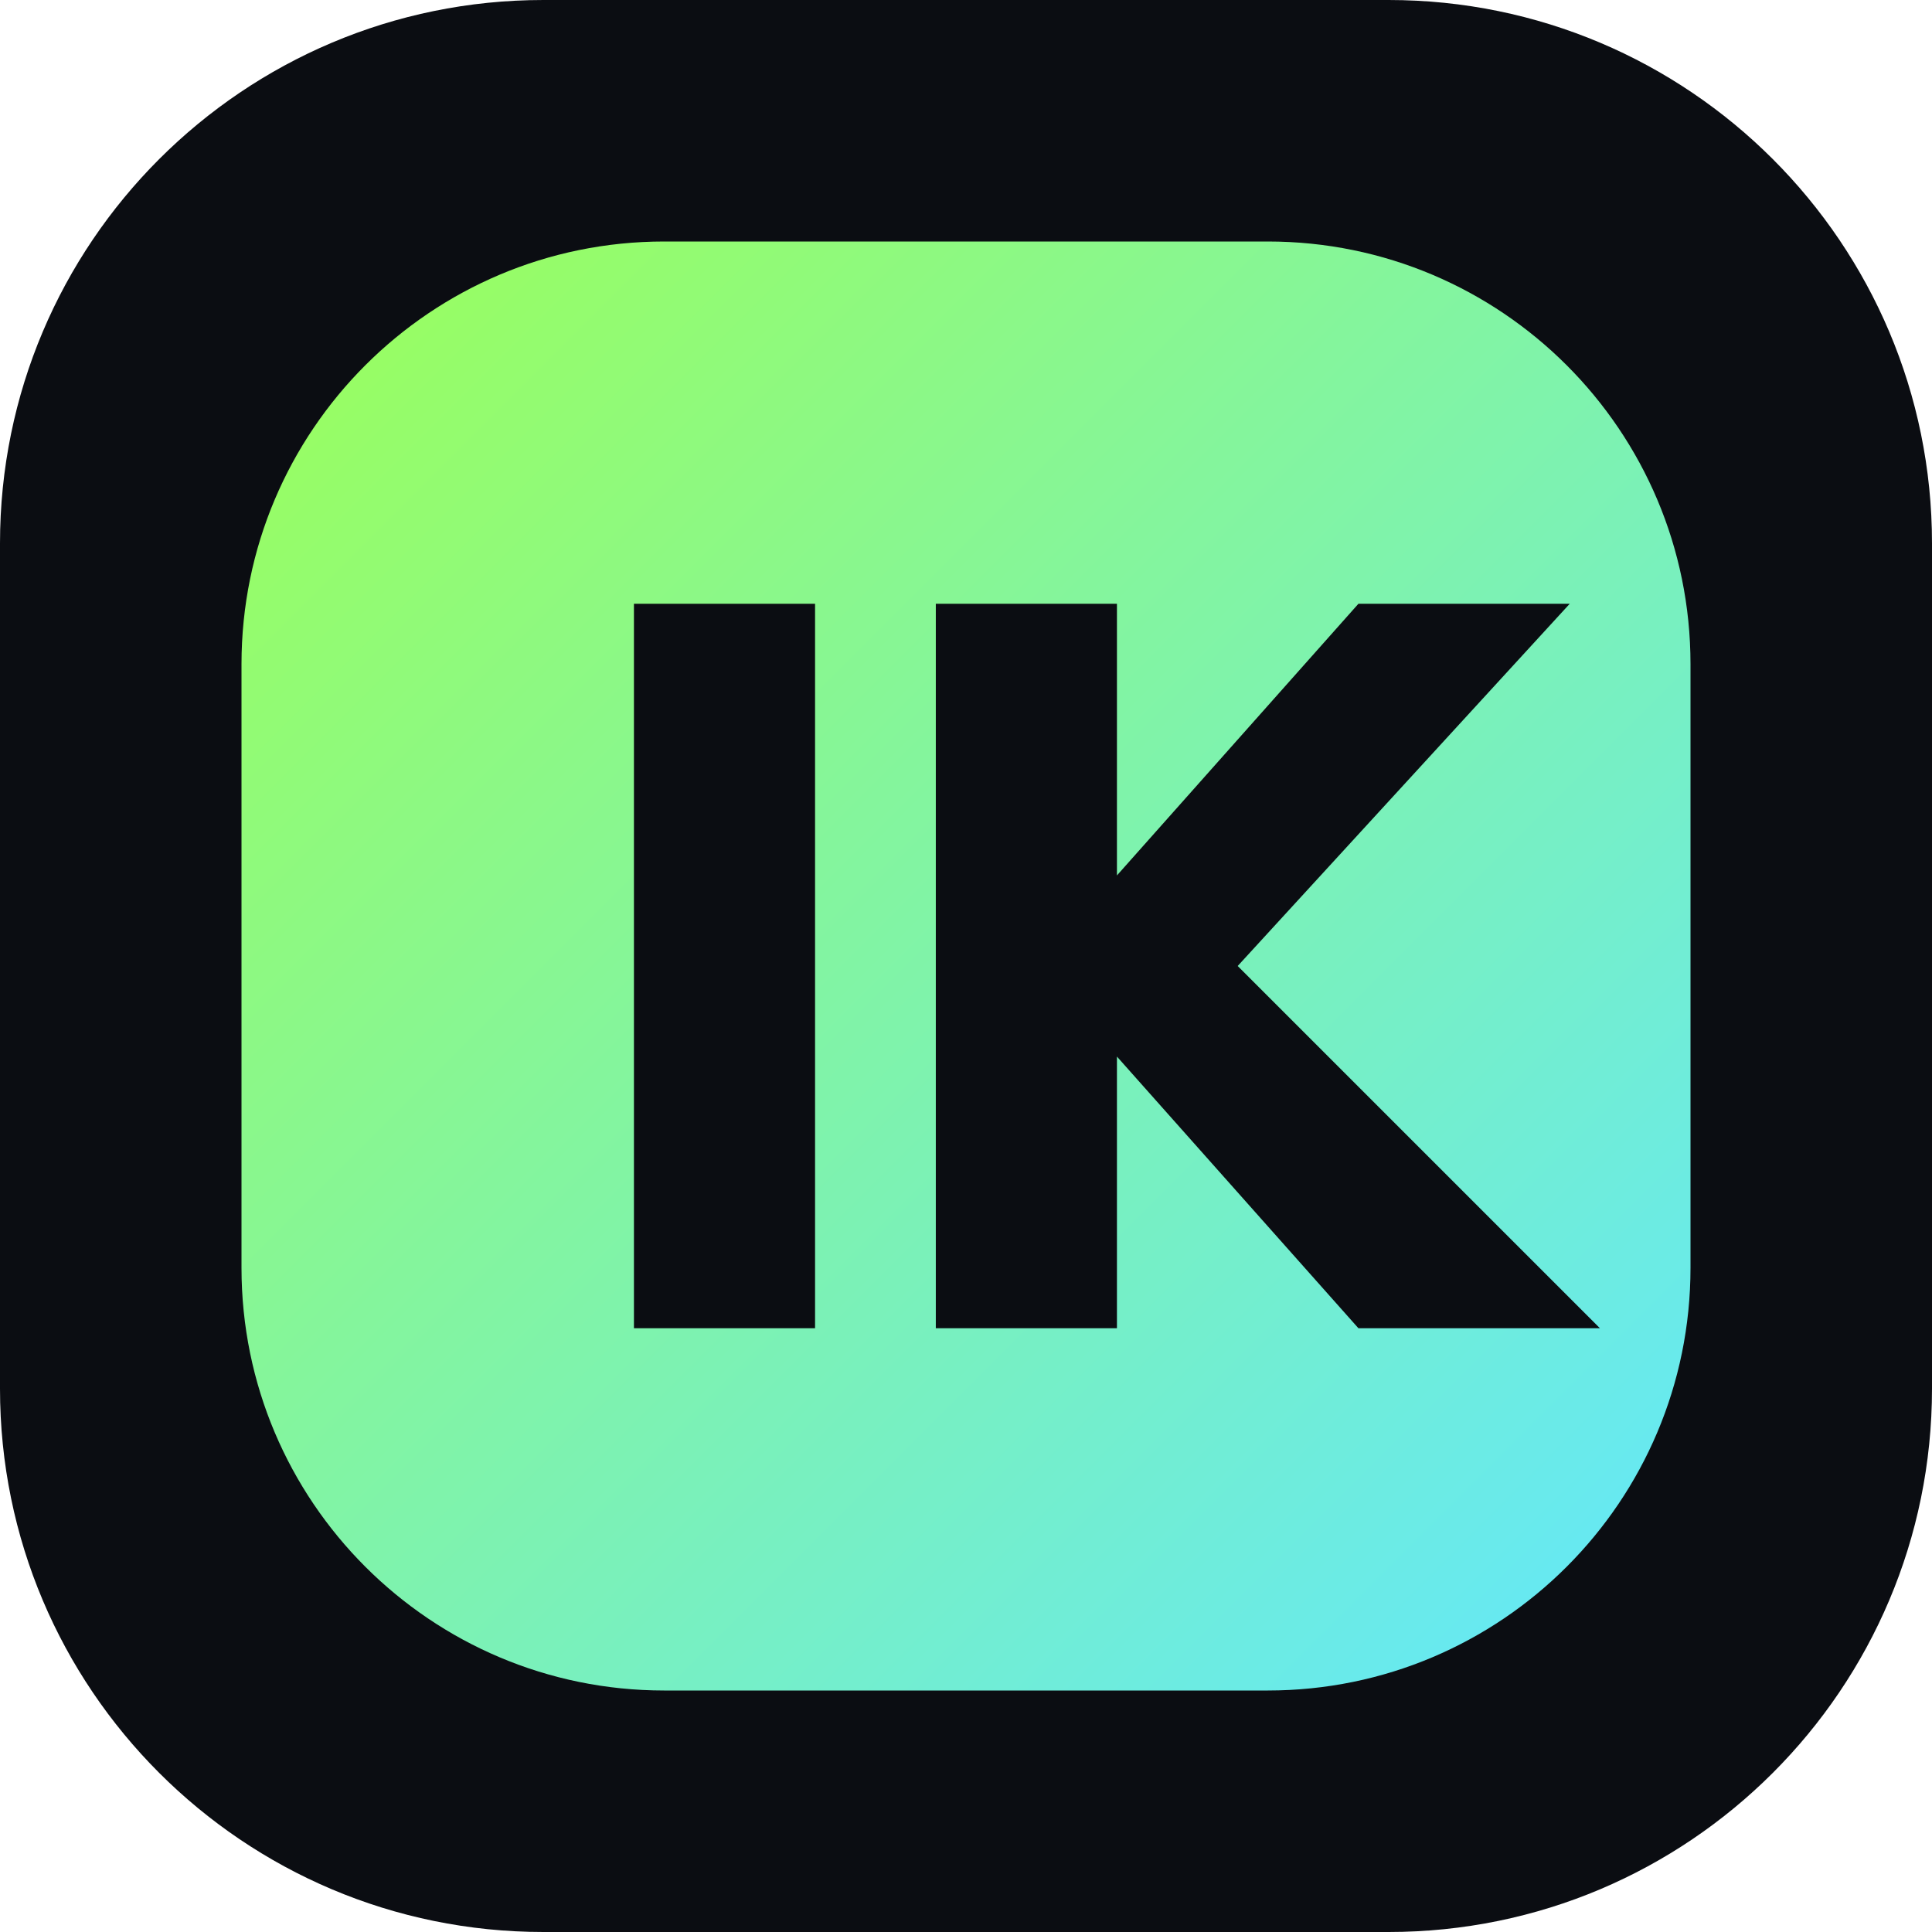
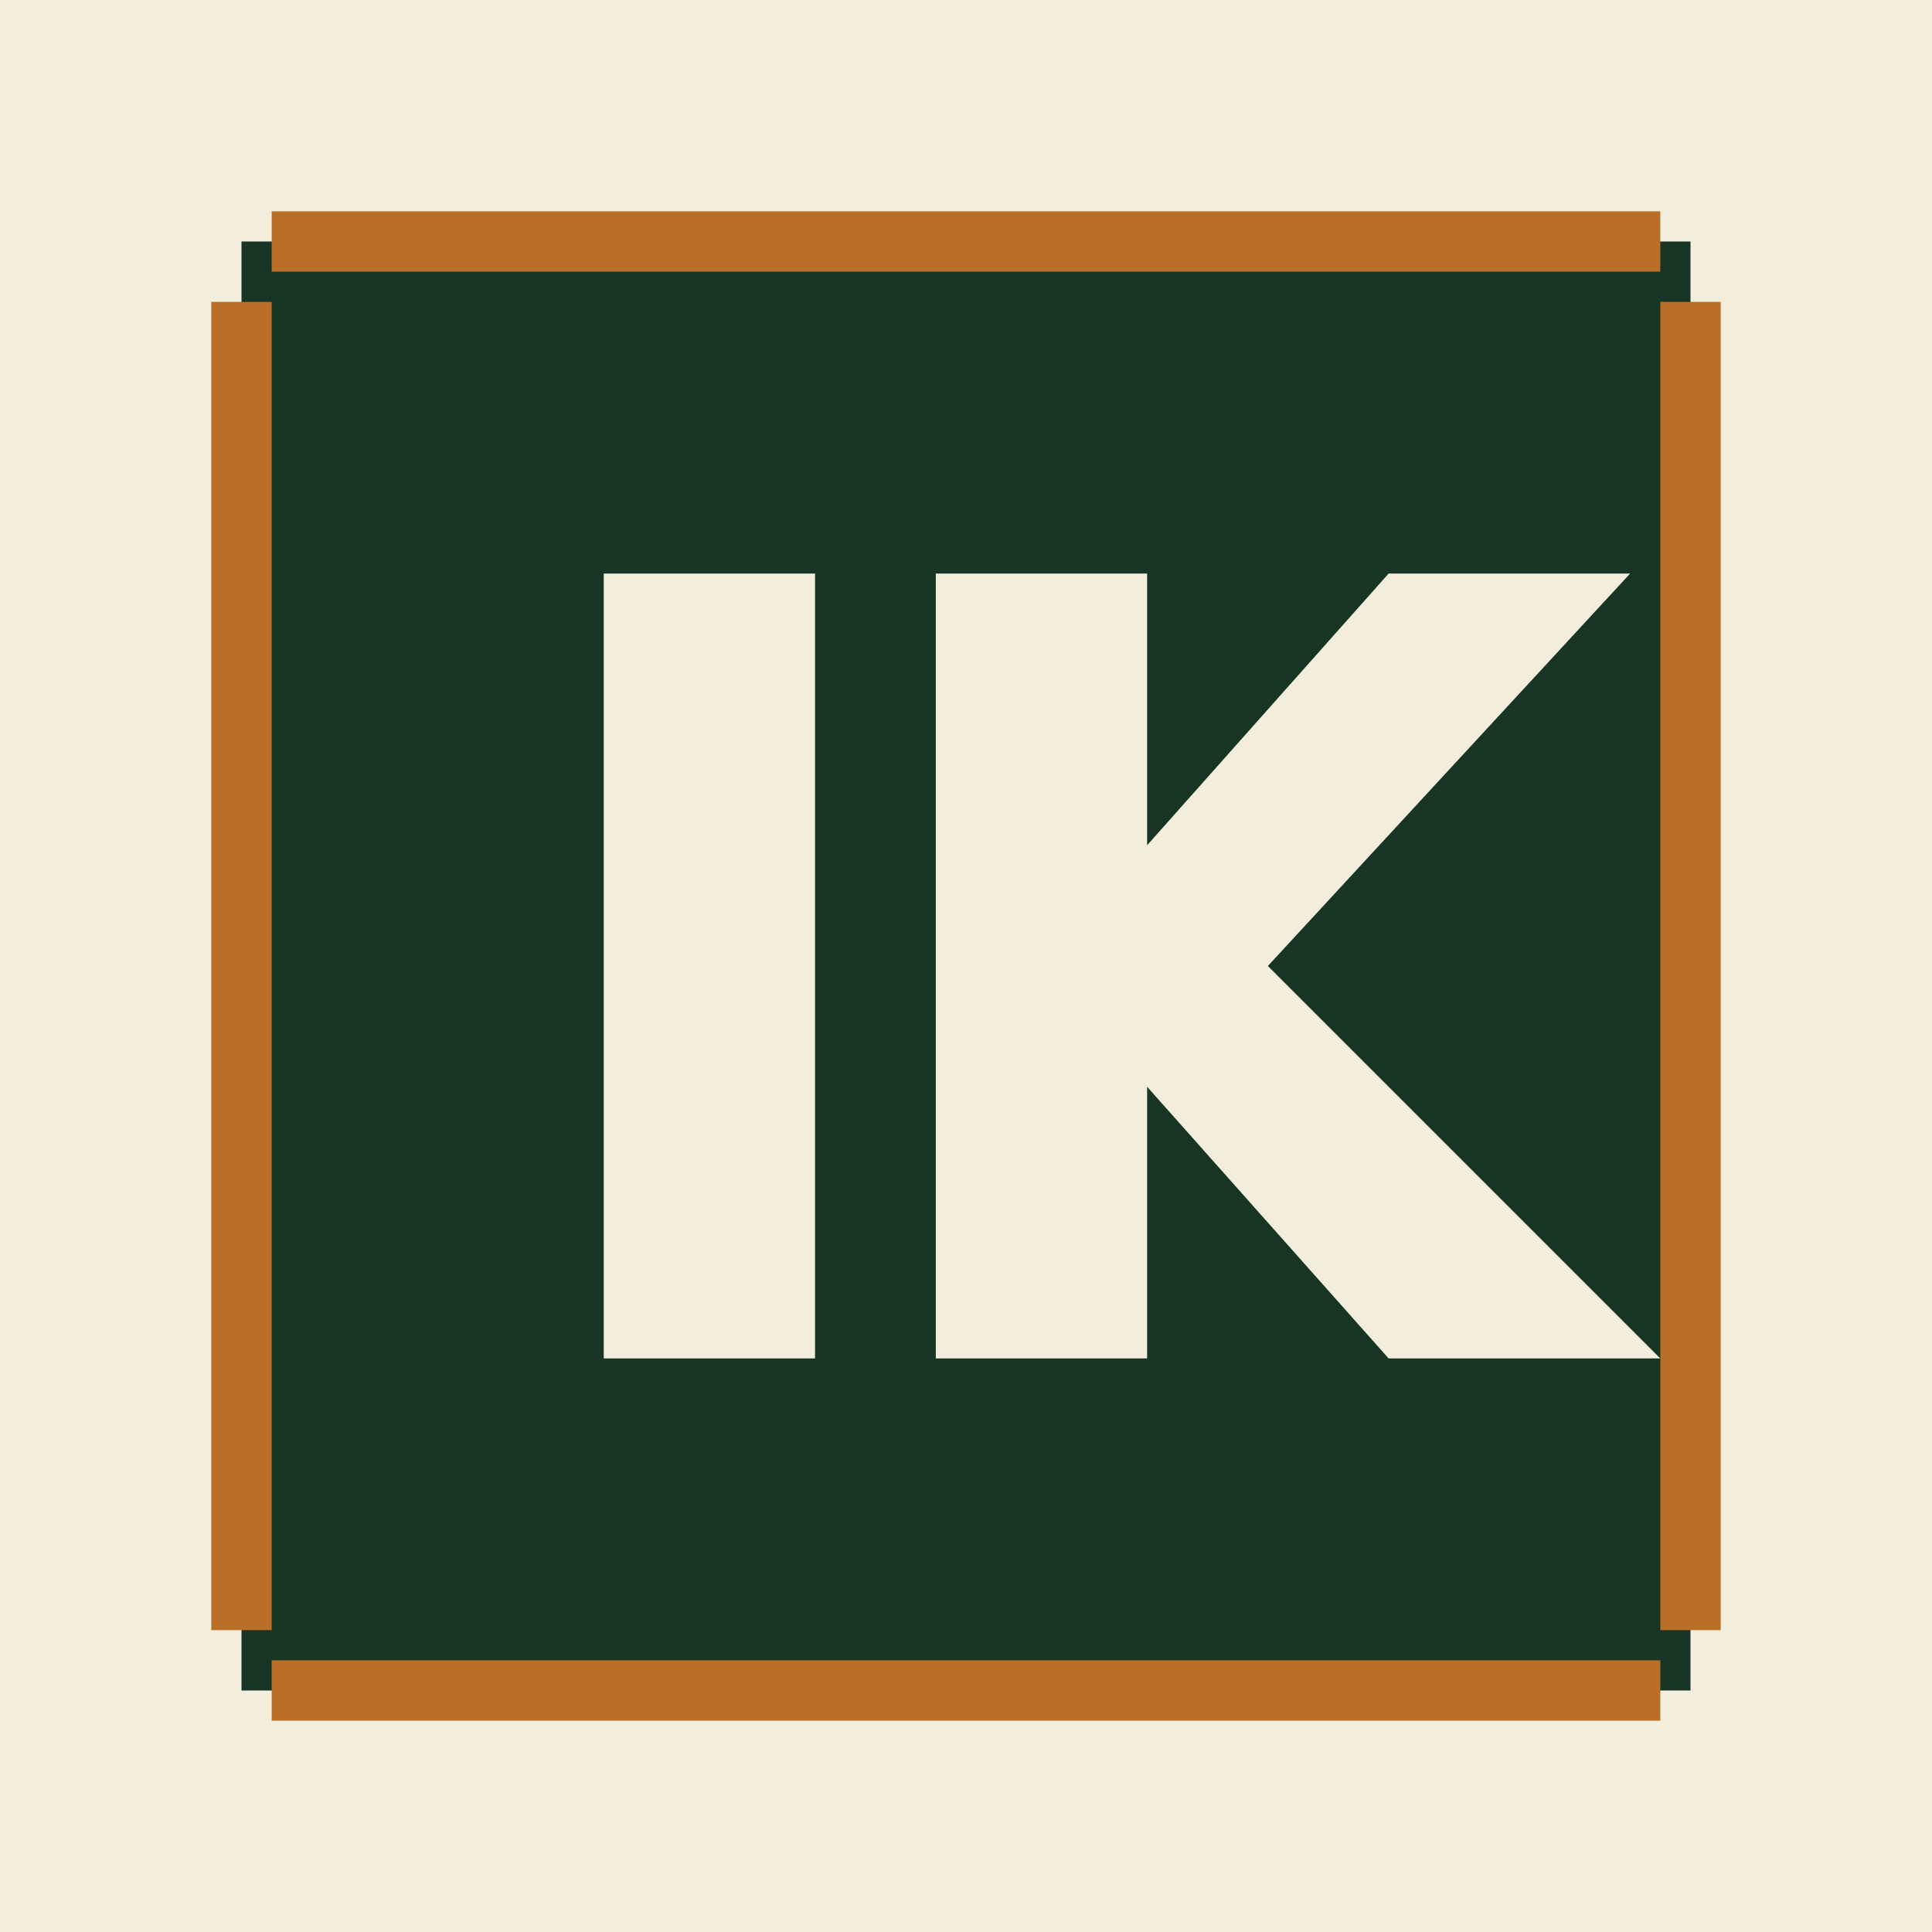
<svg xmlns="http://www.w3.org/2000/svg" viewBox="0 0 64 64">
-   <defs>
-     <linearGradient id="g" x1="0" y1="0" x2="1" y2="1">
-       <stop stop-color="#9cff57" />
-       <stop offset="1" stop-color="#62e7ff" />
-     </linearGradient>
-   </defs>
-   <rect width="64" height="64" rx="18" fill="#0b0d12" />
-   <rect x="8" y="8" width="48" height="48" rx="14" fill="url(#g)" />
-   <path d="M21 20h6v24h-6zm10 0h6v9l8-9h7L41 32l12 12h-8l-8-9v9h-6z" fill="#0b0d12" />
+   <rect width="64" height="64" fill="#f3eddc" />
+   <rect x="8" y="8" width="48" height="48" fill="#183424" />
+   <path d="M20 19h7v26h-7zm11 0h7v9l8-9h8L42 32l13 13h-9l-8-9v9h-7z" fill="#f3eddc" />
+   <path d="M9 8h46M8 10v44M56 10v44M9 56h46" stroke="#b96f27" stroke-width="2" fill="none" />
</svg>
